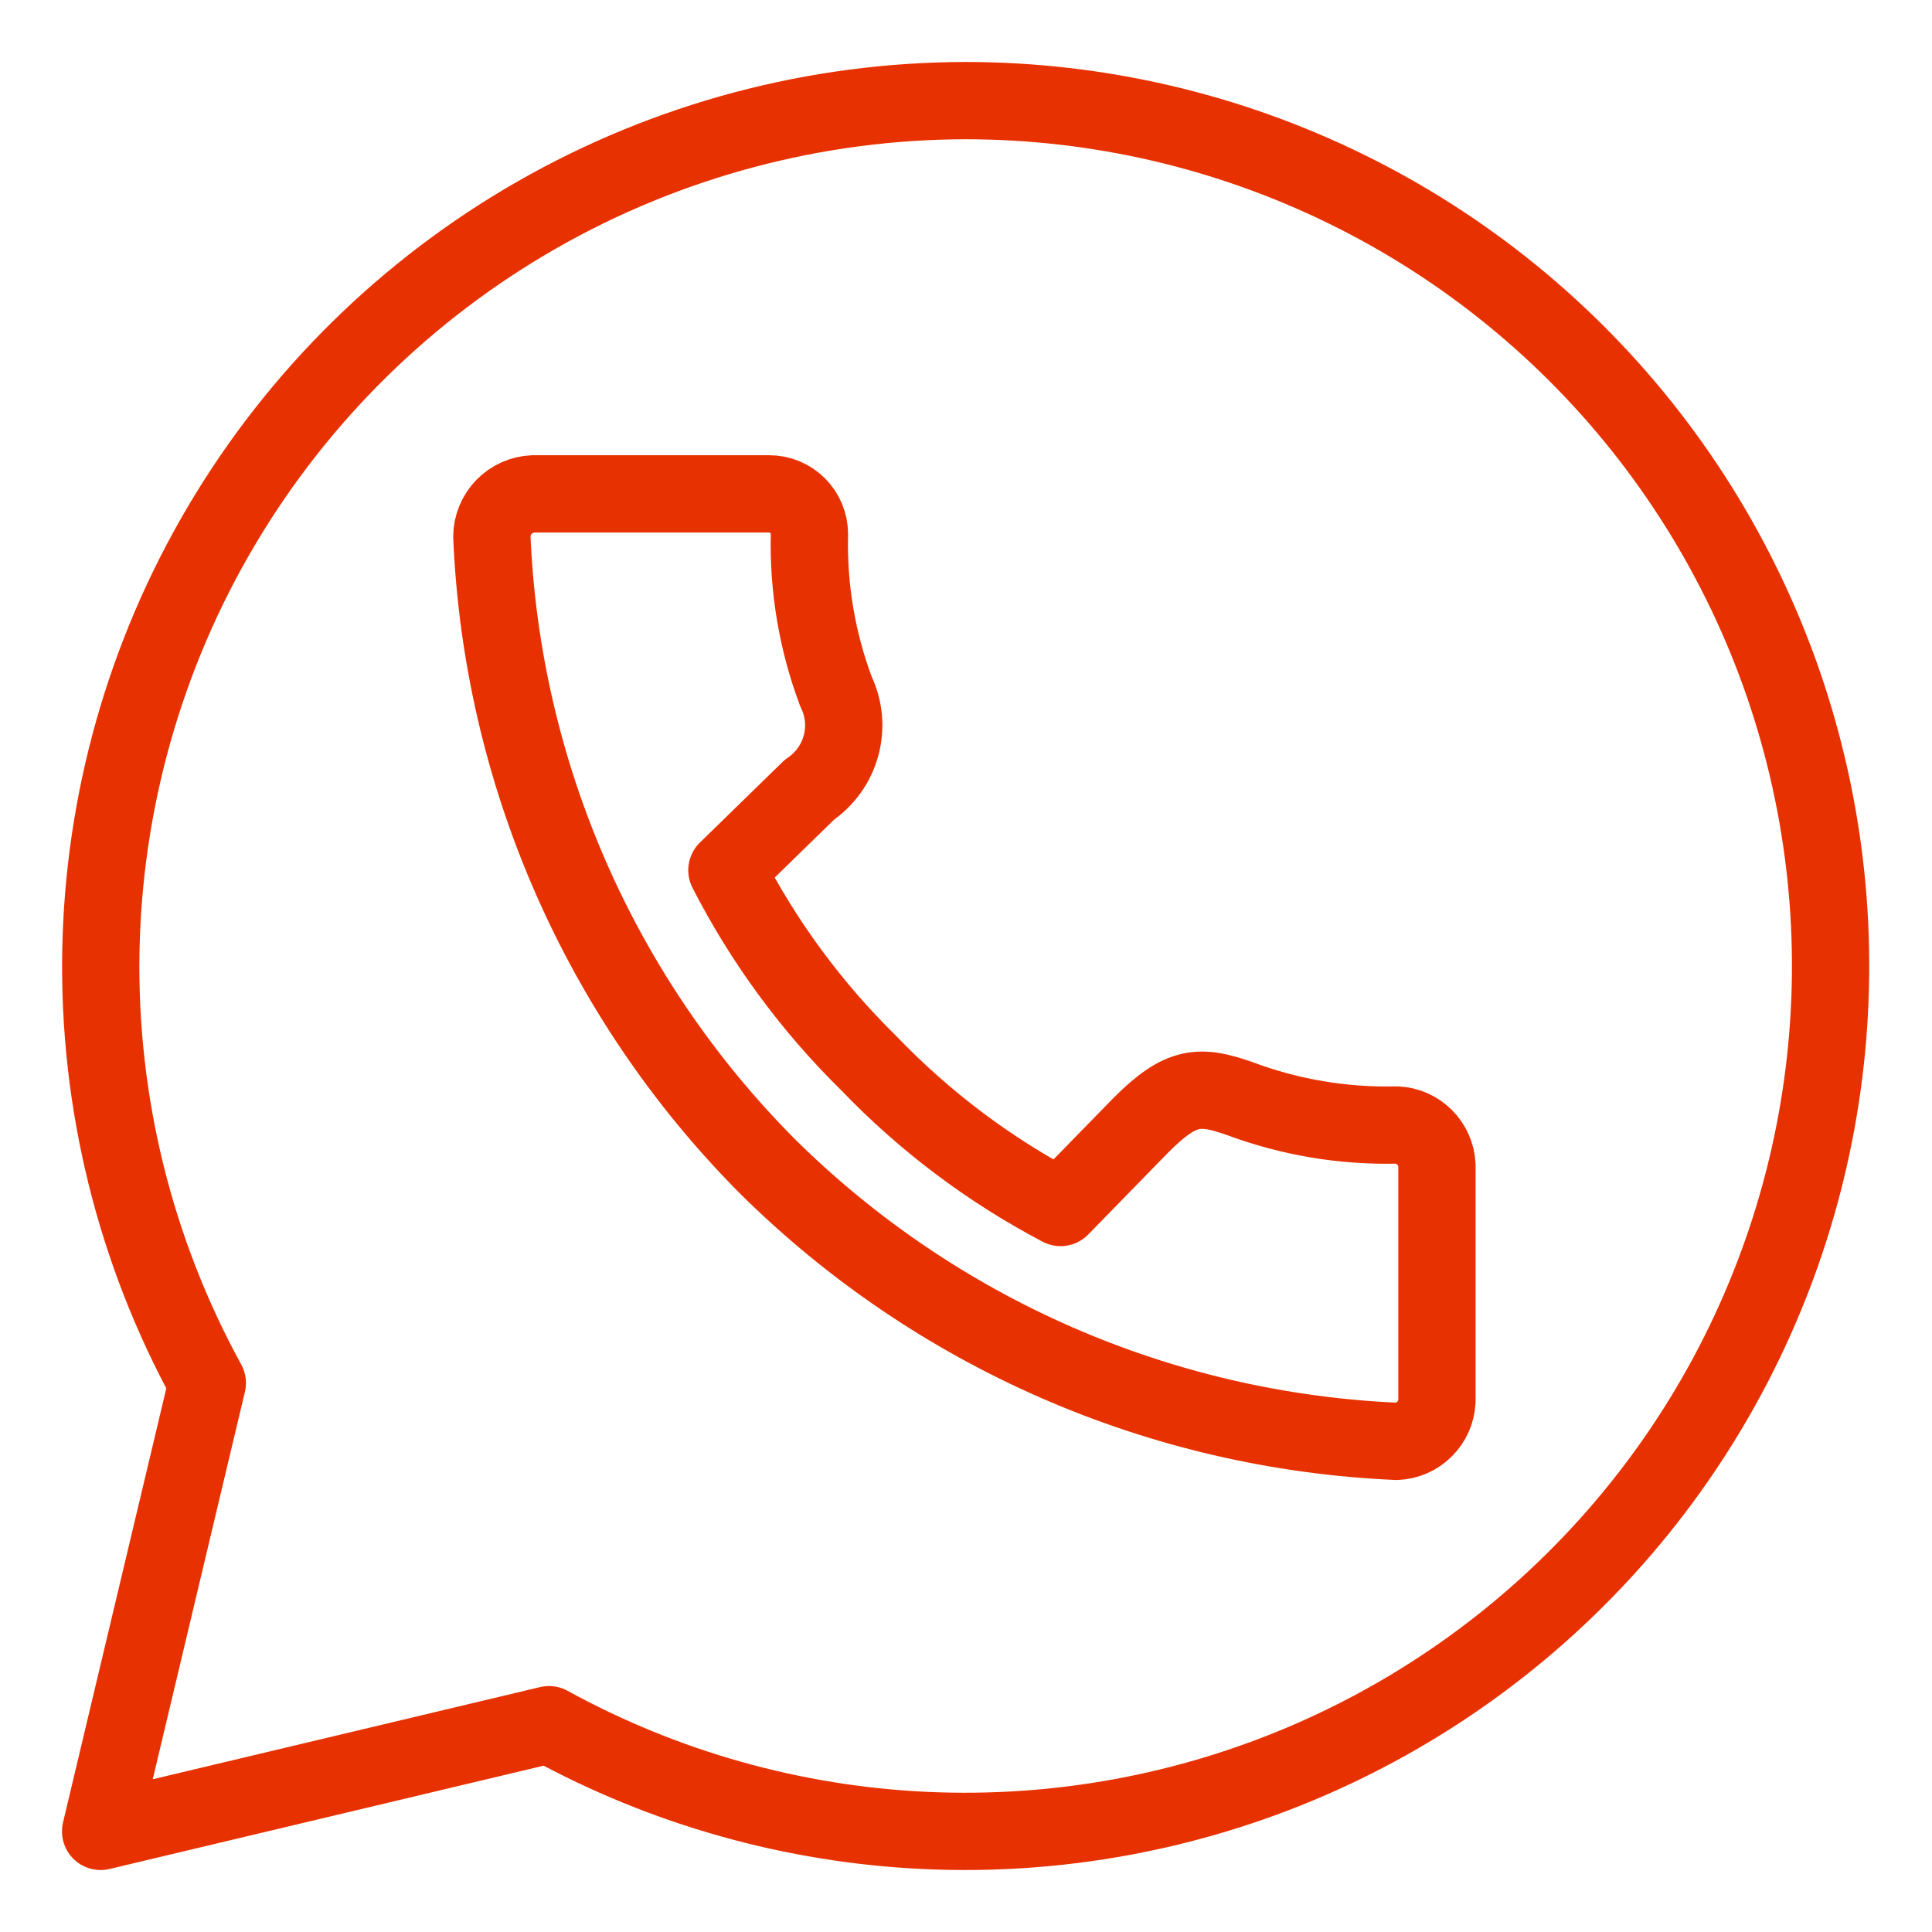
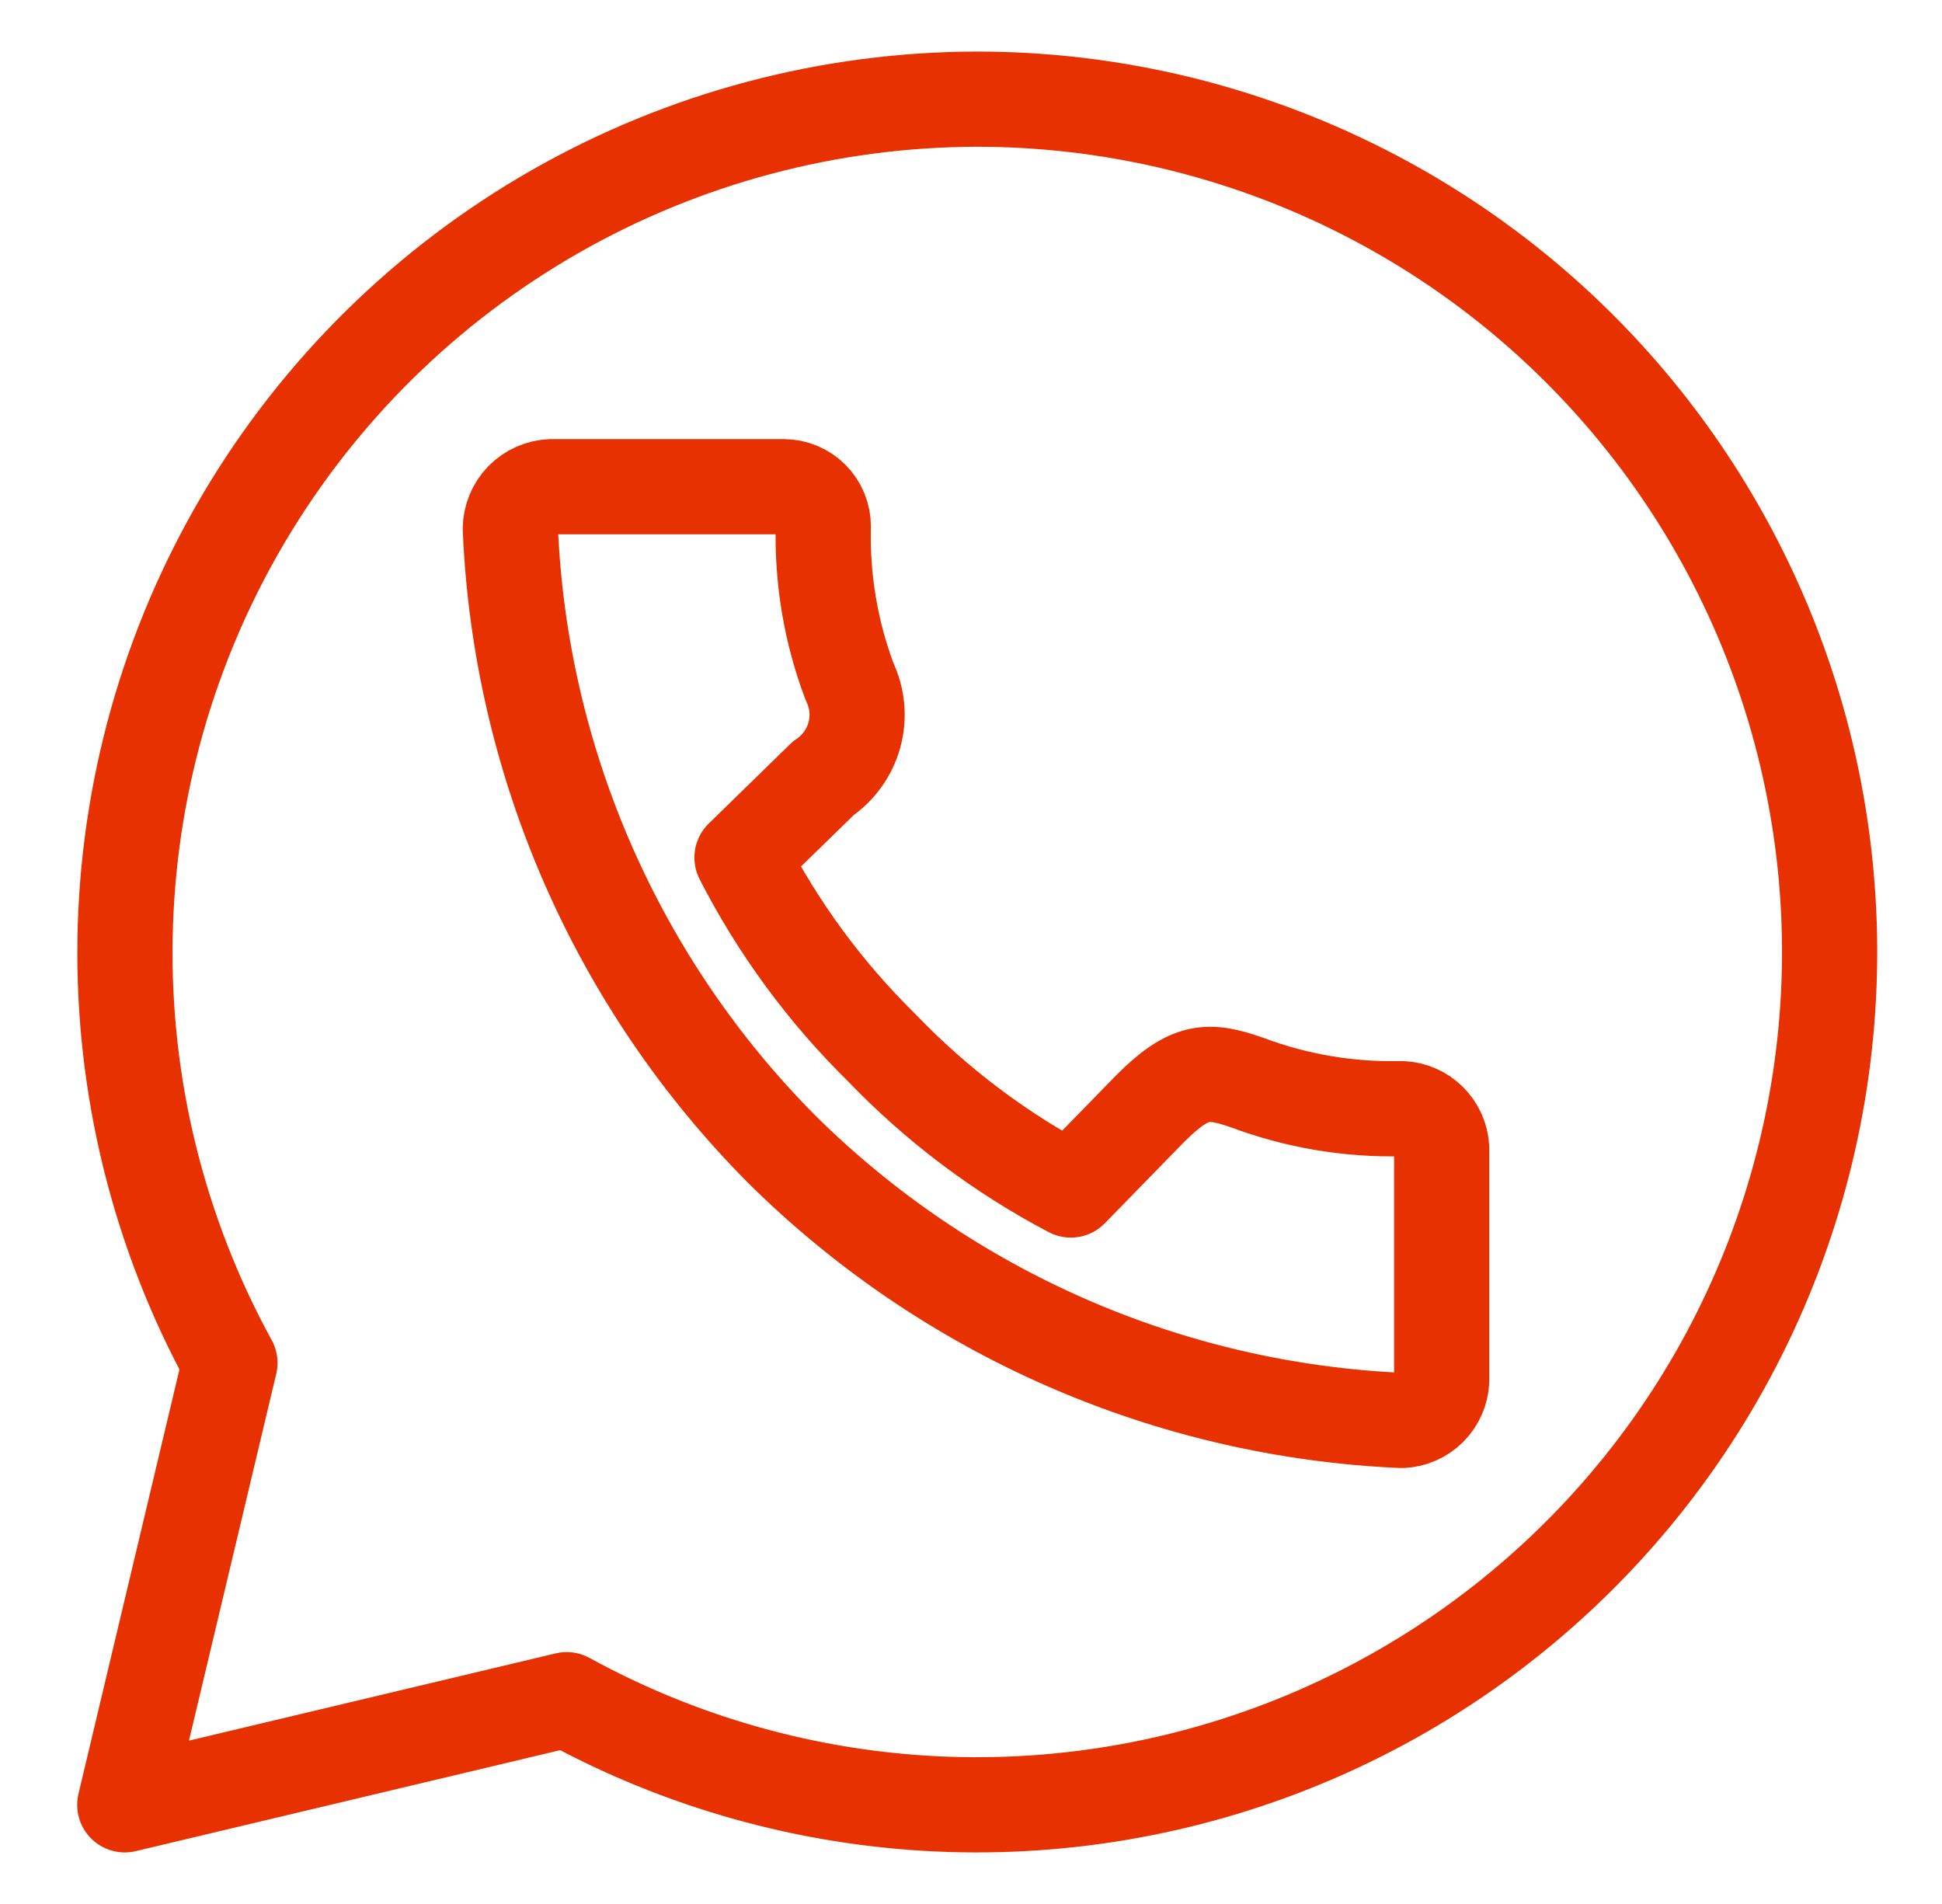
- <svg xmlns="http://www.w3.org/2000/svg" width="50" height="50" viewBox="0 0 50 50" fill="none">
-   <path d="M25 2.604C21.11 2.608 17.287 3.625 13.909 5.554C10.53 7.483 7.712 10.258 5.731 13.606C3.75 16.954 2.675 20.761 2.61 24.65C2.546 28.54 3.495 32.38 5.365 35.792L2.604 47.396L14.208 44.635C17.201 46.277 20.53 47.213 23.94 47.372C27.35 47.53 30.751 46.907 33.884 45.55C37.016 44.193 39.797 42.137 42.013 39.541C44.23 36.945 45.823 33.876 46.672 30.57C47.521 27.263 47.603 23.806 46.911 20.463C46.22 17.12 44.773 13.98 42.682 11.281C40.591 8.583 37.911 6.398 34.846 4.895C31.782 3.391 28.414 2.607 25 2.604ZM13.802 12.781H19.906C20.183 12.781 20.448 12.891 20.643 13.086C20.838 13.282 20.948 13.547 20.948 13.823C20.914 15.212 21.147 16.595 21.635 17.896C21.846 18.331 21.892 18.828 21.766 19.295C21.639 19.762 21.349 20.167 20.948 20.438L18.812 22.521C19.759 24.37 20.997 26.055 22.479 27.51C23.923 29.016 25.601 30.279 27.448 31.25L29.531 29.115C30.573 28.073 31.052 28.073 32.073 28.427C33.374 28.915 34.757 29.149 36.146 29.115C36.418 29.127 36.676 29.241 36.868 29.434C37.061 29.626 37.175 29.884 37.188 30.156V36.26C37.175 36.533 37.061 36.79 36.868 36.983C36.676 37.176 36.418 37.289 36.146 37.302C30.018 37.035 24.21 34.495 19.854 30.177C15.53 25.826 12.988 20.015 12.729 13.885C12.732 13.599 12.845 13.324 13.044 13.118C13.244 12.913 13.516 12.792 13.802 12.781Z" stroke="#E83100" stroke-width="2" stroke-linecap="round" stroke-linejoin="round" />
+ <svg xmlns="http://www.w3.org/2000/svg" width="51" height="50" viewBox="0 0 51 50" fill="none">
+   <path d="M25.673 2.604C21.783 2.608 17.96 3.625 14.582 5.554C11.204 7.483 8.385 10.258 6.404 13.606C4.423 16.954 3.348 20.761 3.284 24.65C3.219 28.54 4.169 32.38 6.038 35.792L3.277 47.396L14.882 44.635C17.875 46.277 21.203 47.213 24.613 47.372C28.023 47.53 31.424 46.907 34.557 45.55C37.689 44.193 40.47 42.137 42.686 39.541C44.903 36.945 46.496 33.876 47.345 30.57C48.194 27.263 48.276 23.806 47.584 20.463C46.893 17.12 45.446 13.98 43.355 11.281C41.264 8.583 38.584 6.398 35.519 4.895C32.455 3.391 29.087 2.607 25.673 2.604ZM14.475 12.781H20.579C20.856 12.781 21.121 12.891 21.316 13.086C21.511 13.282 21.621 13.547 21.621 13.823C21.587 15.212 21.82 16.595 22.309 17.896C22.519 18.331 22.565 18.828 22.439 19.295C22.312 19.762 22.022 20.167 21.621 20.438L19.486 22.521C20.433 24.37 21.671 26.055 23.152 27.51C24.596 29.016 26.274 30.279 28.121 31.25L30.204 29.114C31.246 28.073 31.725 28.073 32.746 28.427C34.047 28.915 35.43 29.149 36.819 29.114C37.091 29.127 37.349 29.241 37.541 29.434C37.734 29.626 37.848 29.884 37.861 30.156V36.26C37.848 36.533 37.734 36.79 37.541 36.983C37.349 37.175 37.091 37.289 36.819 37.302C30.692 37.035 24.883 34.495 20.527 30.177C16.203 25.826 13.661 20.015 13.402 13.885C13.405 13.599 13.518 13.324 13.717 13.118C13.917 12.913 14.189 12.792 14.475 12.781Z" stroke="#E83100" stroke-width="2.5" stroke-linecap="round" stroke-linejoin="round" />
</svg>
